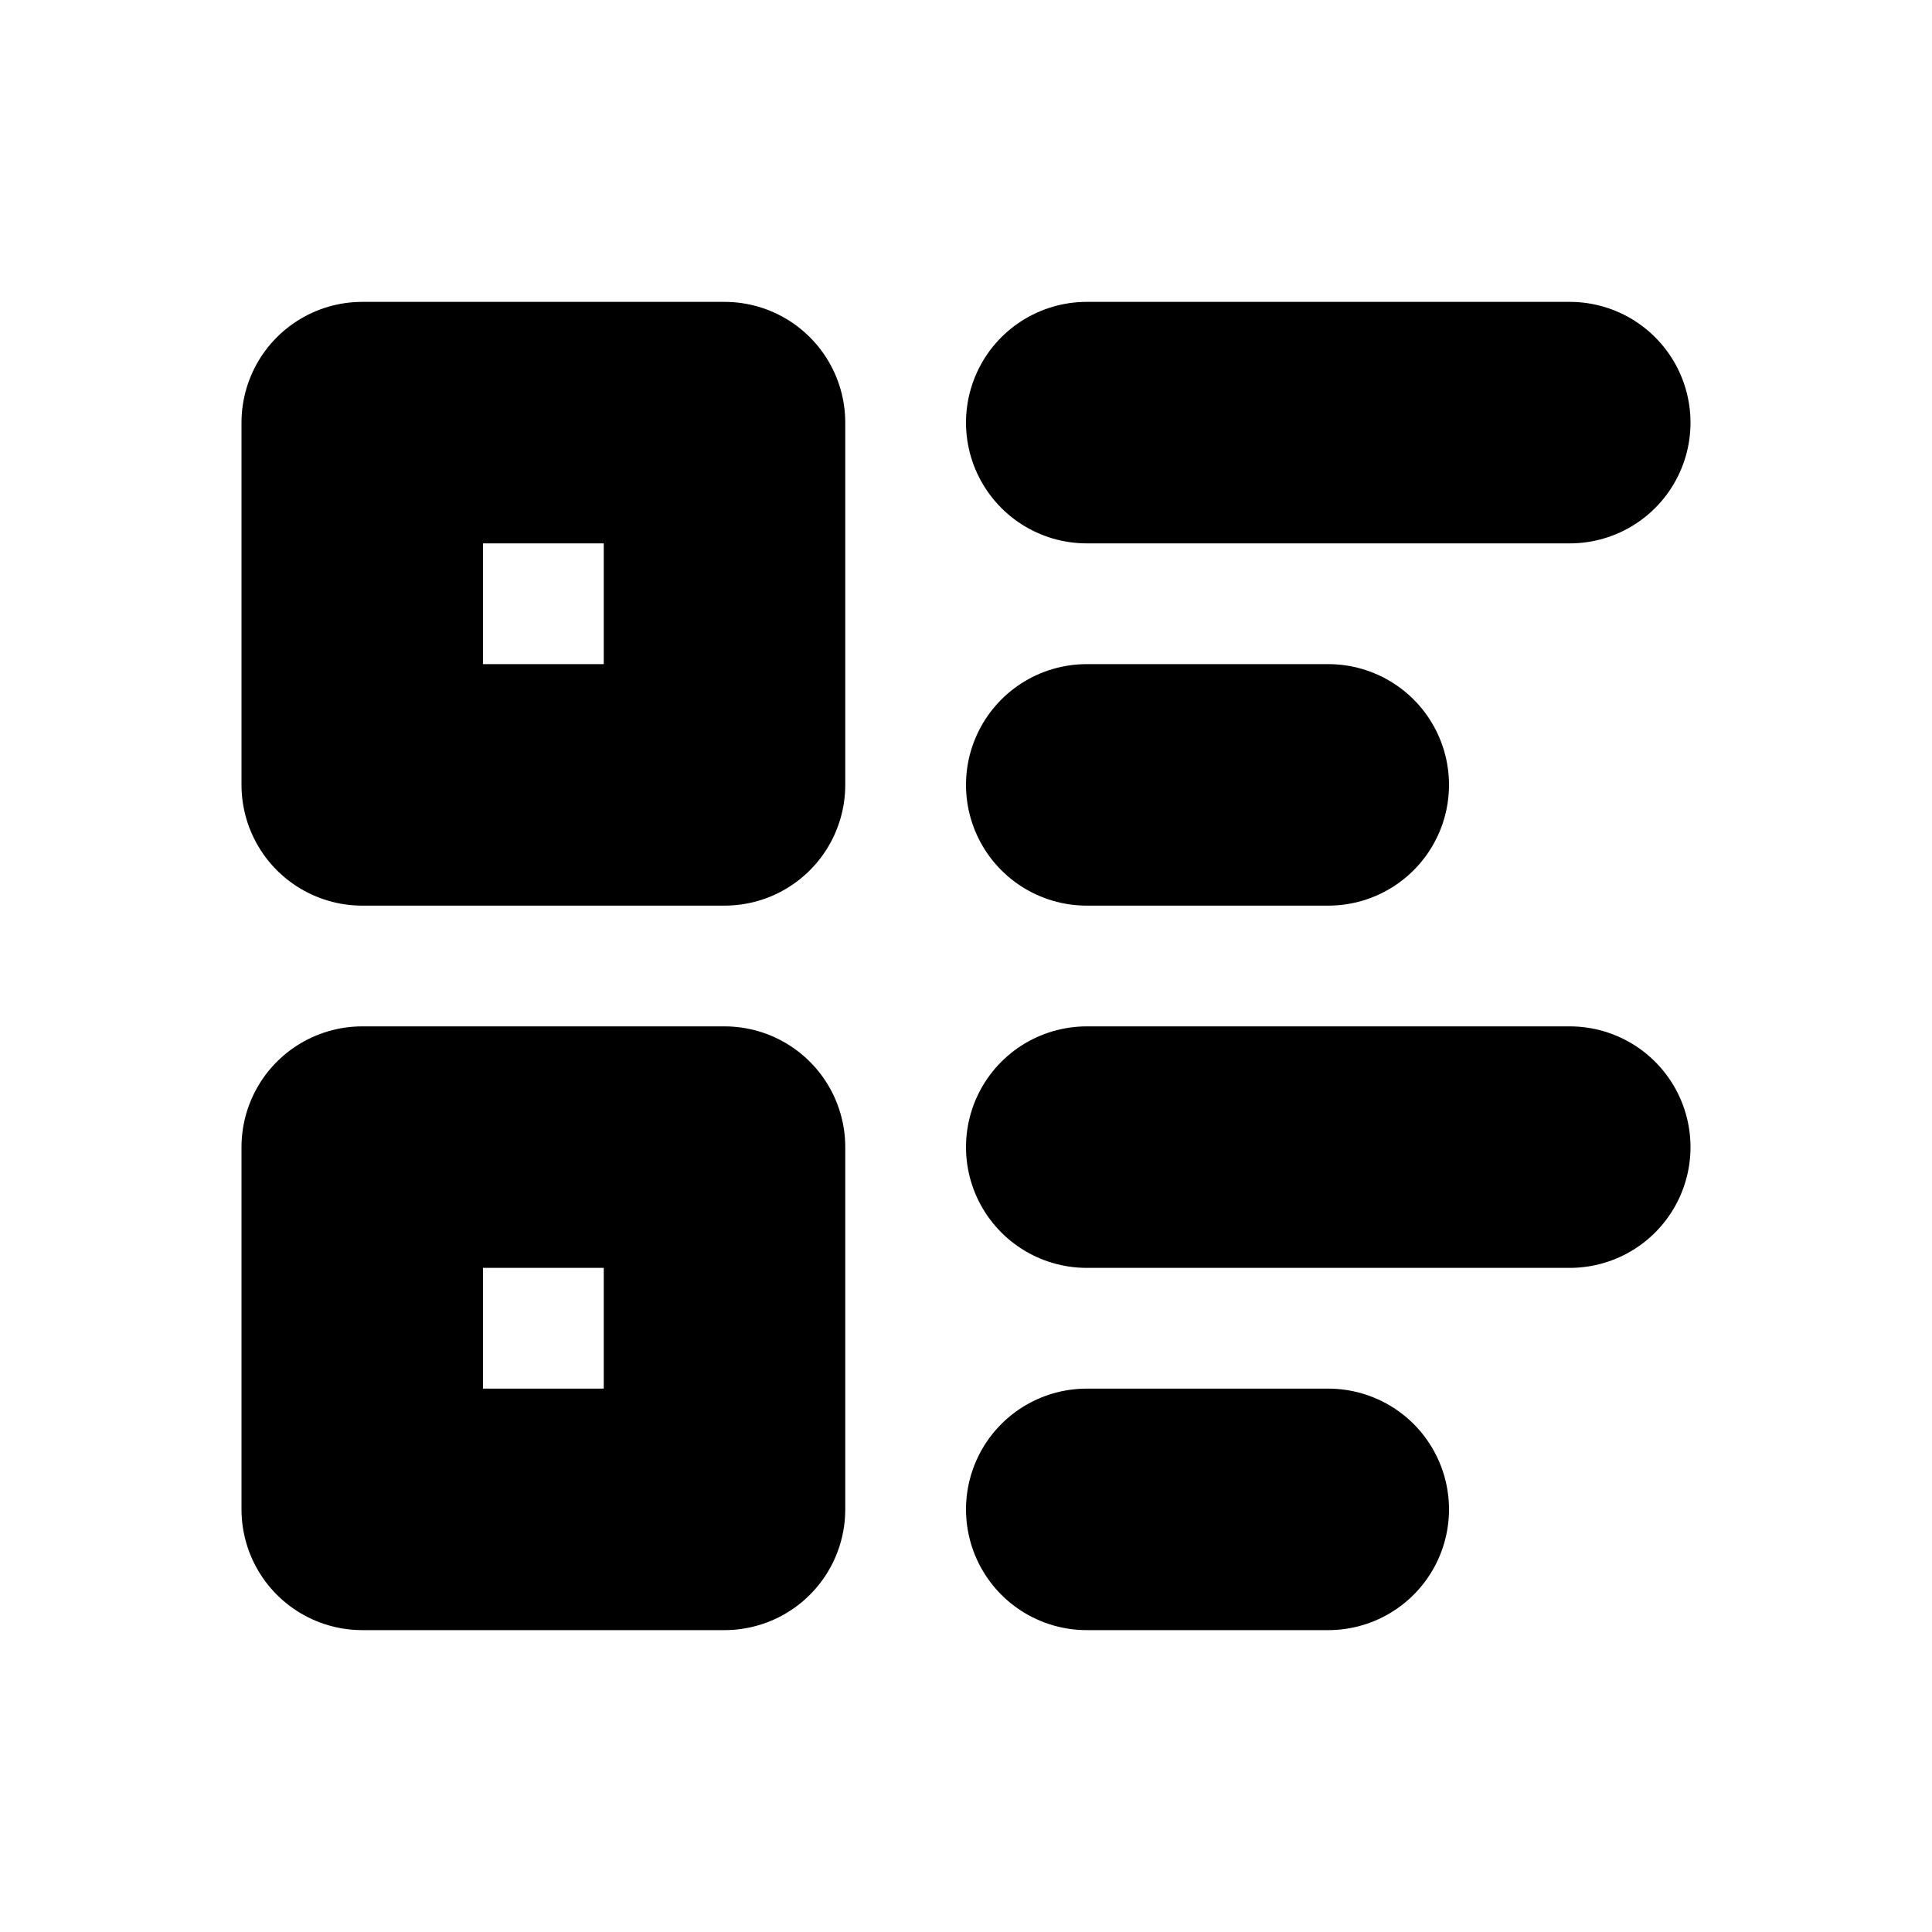
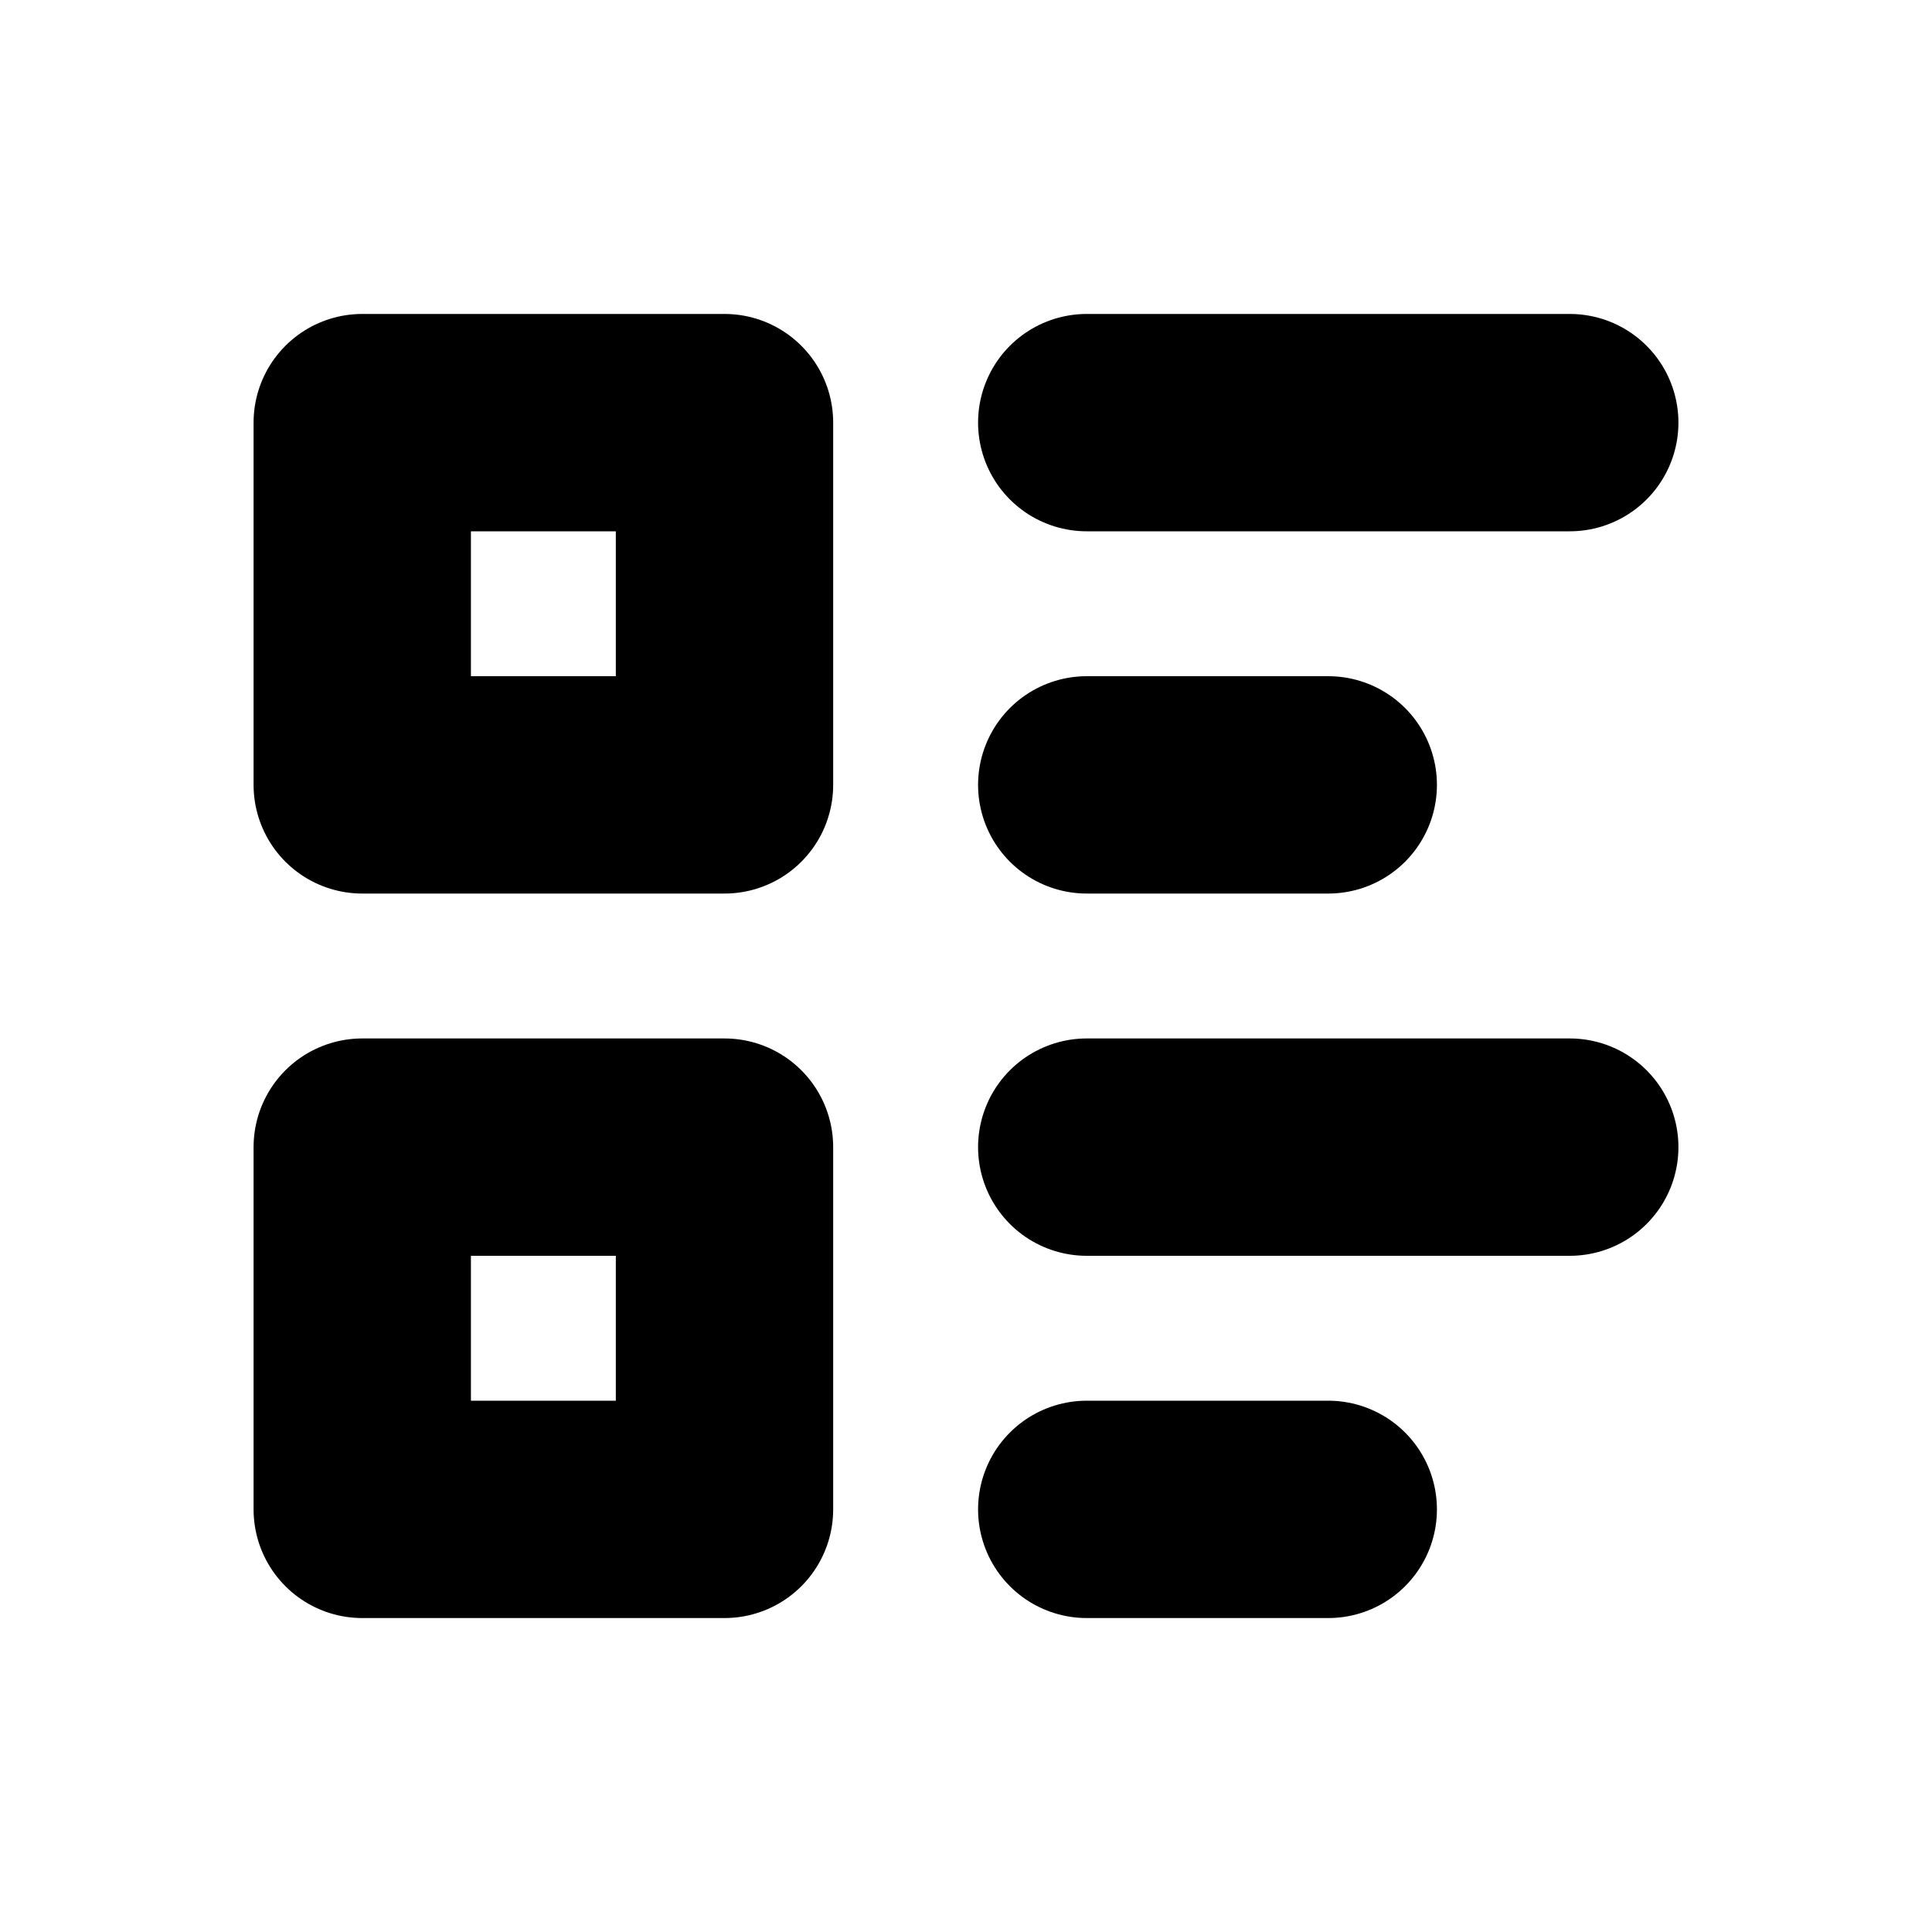
<svg xmlns="http://www.w3.org/2000/svg" width="32" height="32" viewBox="0 0 32 32" fill="none">
-   <rect x="6" y="7" width="6" height="6" stroke="black" stroke-width="4" stroke-linecap="round" stroke-linejoin="round" />
-   <rect x="6" y="19" width="6" height="6" stroke="black" stroke-width="4" stroke-linecap="round" stroke-linejoin="round" />
-   <path d="M18 7L26 7" stroke="black" stroke-width="4" stroke-linecap="round" />
-   <path d="M18 13L22 13" stroke="black" stroke-width="4" stroke-linecap="round" />
-   <path d="M18 25L22 25" stroke="black" stroke-width="4" stroke-linecap="round" />
-   <path d="M18 19L26 19" stroke="black" stroke-width="4" stroke-linecap="round" />
+   <rect x="6" y="7" width="6" height="6" stroke="black" stroke-width="3.6" stroke-linecap="round" stroke-linejoin="round" />
+   <rect x="6" y="19" width="6" height="6" stroke="black" stroke-width="3.6" stroke-linecap="round" stroke-linejoin="round" />
+   <path d="M18 7L26 7" stroke="black" stroke-width="3.6" stroke-linecap="round" />
+   <path d="M18 13L22 13" stroke="black" stroke-width="3.6" stroke-linecap="round" />
+   <path d="M18 25L22 25" stroke="black" stroke-width="3.6" stroke-linecap="round" />
+   <path d="M18 19L26 19" stroke="black" stroke-width="3.6" stroke-linecap="round" />
</svg>
